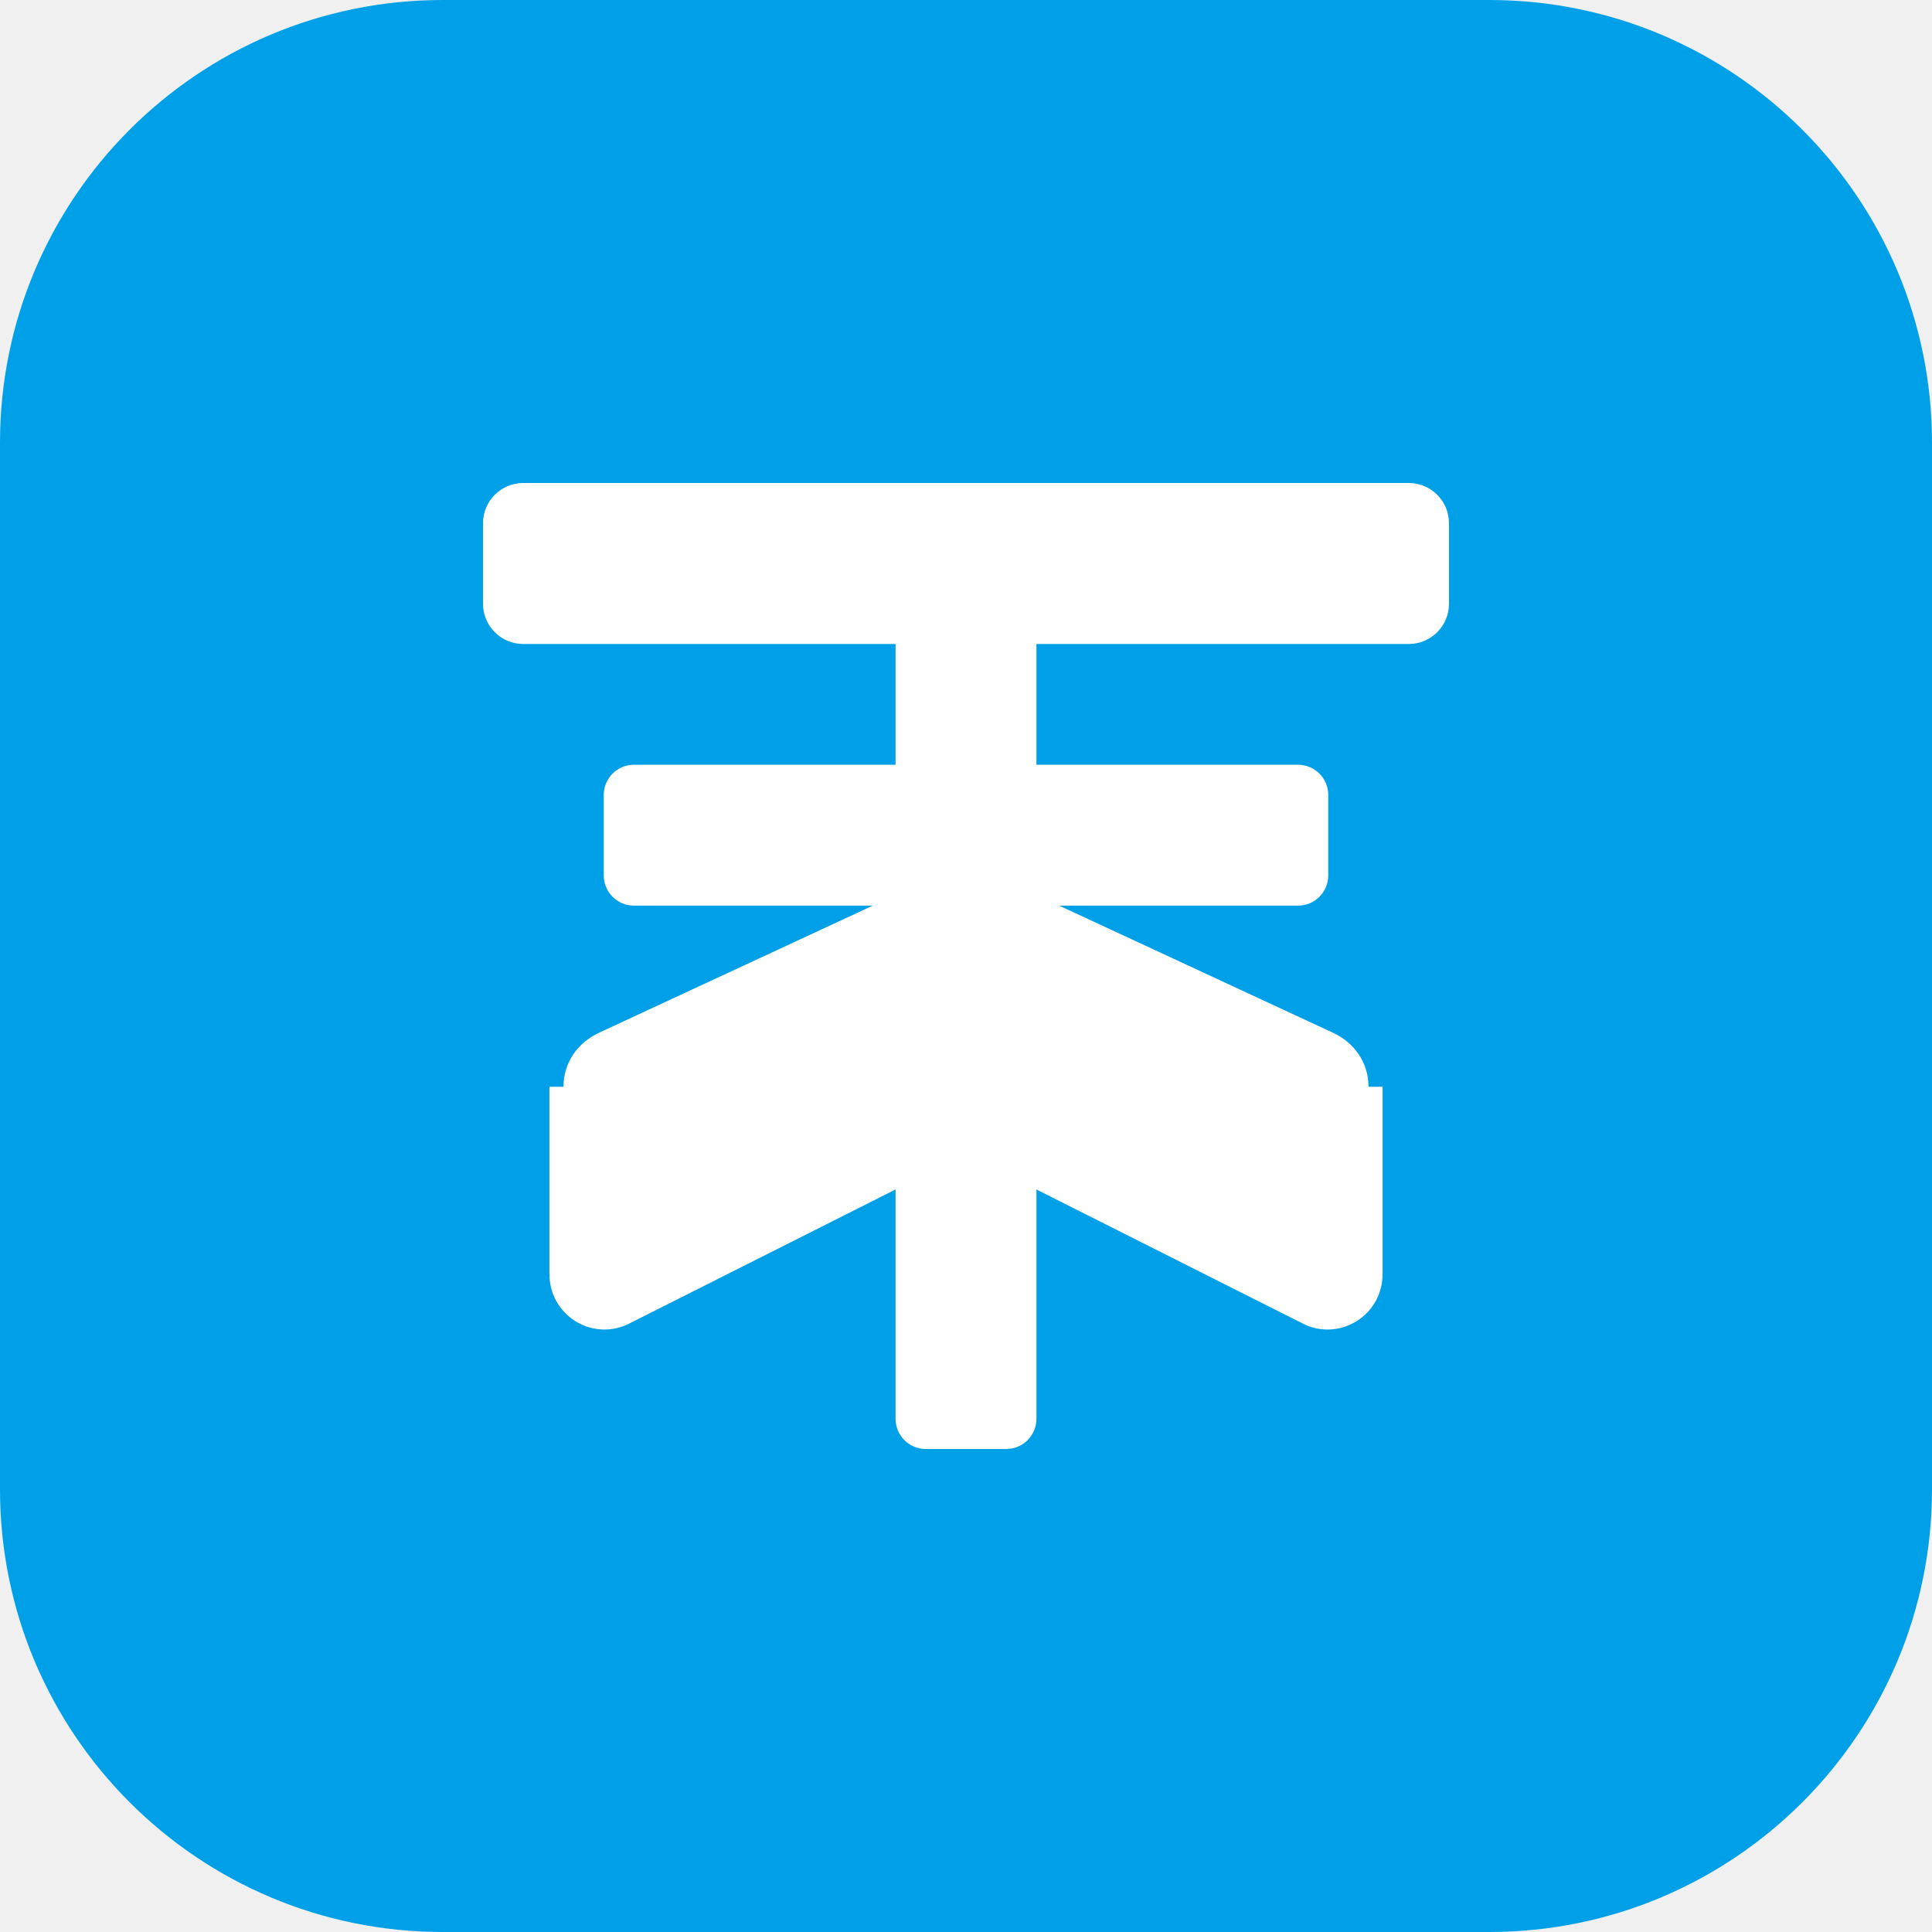
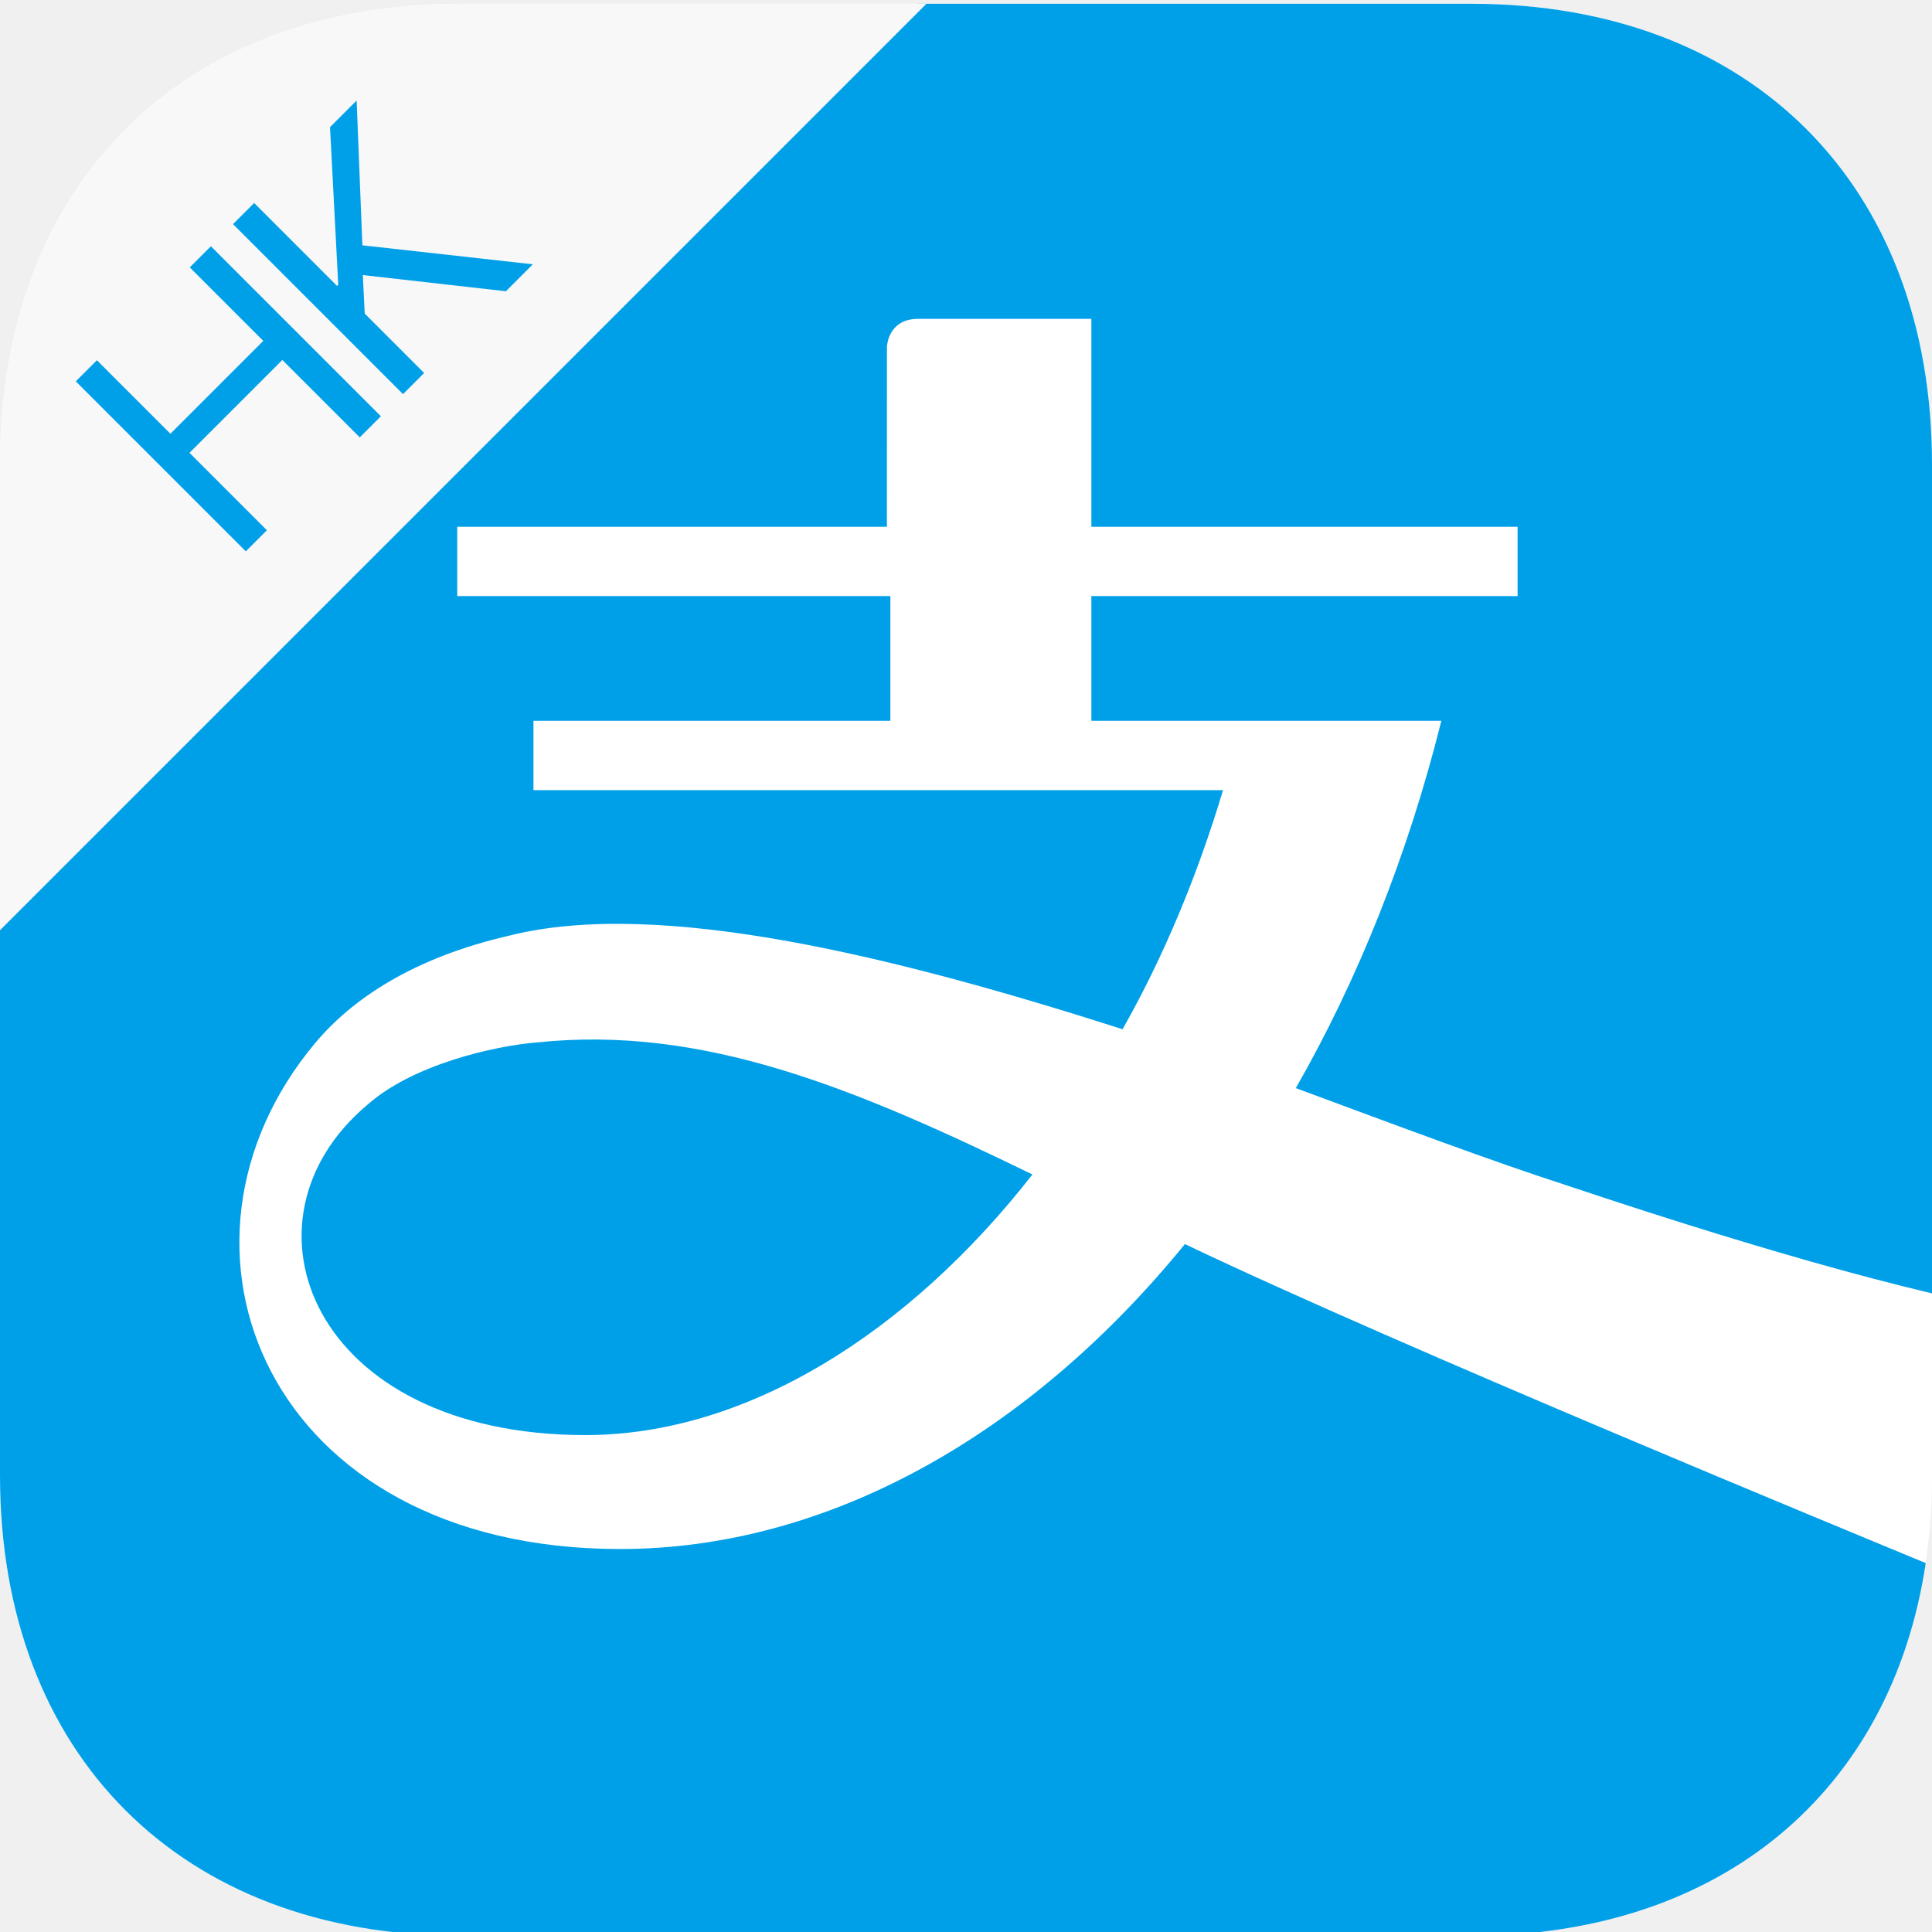
- <svg xmlns="http://www.w3.org/2000/svg" width="96" height="96" viewBox="0 0 96 96" role="img" aria-label="AlipayHK">
-   <rect width="96" height="96" rx="22" fill="#00A0E9" />
-   <g fill="#FFFFFF">
-     <rect x="24" y="24" width="48" height="8" rx="2" />
-     <rect x="30" y="38" width="36" height="7" rx="1.5" />
-     <rect x="44.5" y="24" width="7" height="48" rx="1.5" />
-     <path d="M28 54c0-1.2.7-2.2 1.8-2.7l14-6.5c1.6-.75 3.4.4 3.4 2.2v9.2c0 1-.6 1.9-1.5 2.3L31.2 65.8c-1.8.85-3.9-.45-3.9-2.5V54z" />
-     <path d="M68 54c0-1.2-.7-2.2-1.8-2.7l-14-6.5c-1.6-.75-3.4.4-3.4 2.2v9.2c0 1 .6 1.9 1.5 2.3l14.5 7.3c1.8.85 3.9-.45 3.9-2.5V54z" />
+ <svg xmlns="http://www.w3.org/2000/svg" width="48px" height="48px" viewBox="0 0 48 48" version="1.1">
+   <g id="alipayhk-logo" stroke="none" stroke-width="1" fill="none" fill-rule="evenodd">
+     <g id="Group" transform="translate(0, 0.094005)">
+       <path d="M36.562,8.18186099e-16 C43.5,8.18186099e-16 48,4.5 48,11.438 L48,36.562 C48,43.5 43.5,48 36.562,48 L11.438,48 C4.5,48 0,43.5 0,36.562 L0,11.438 C0,4.5 4.5,8.18186102e-16 11.438,8.18186102e-16 L36.562,8.18186099e-16 Z" id="App-Icon-Shape-Copy-4" fill="#FFFFFF" />
+       <path d="M36.562,0 C43.5,0 48,4.5 48,11.438 L48.001,32.04 C47.551,31.926 44.662,31.281 38.909,29.351 C37.112,28.772 34.765,27.893 32.194,26.94 C33.722,24.273 34.973,21.17 35.81,17.815 L27.115,17.815 L27.115,14.715 L37.704,14.715 L37.704,12.994 L27.115,12.994 L27.115,7.828 L22.81,7.828 C22.086,7.828 22.041,8.464 22.036,8.515 L22.035,12.994 L11.36,12.994 L11.36,14.715 L22.121,14.715 L22.121,17.815 L13.254,17.815 L13.254,19.537 L30.386,19.537 C29.757,21.636 28.923,23.652 27.89,25.477 C22.351,23.704 16.404,22.204 12.651,23.152 C10.249,23.704 8.736,24.738 7.83,25.821 C3.625,30.84 6.598,38.391 15.406,38.391 C20.577,38.391 25.584,35.546 29.439,30.815 C34.787,33.368 46.125,38.024 47.844,38.741 C46.99,44.427 42.744,48 36.562,48 L11.438,48 C4.5,48 5.32907052e-14,43.5 5.32907052e-14,36.562 L5.32907052e-14,22.858 L22.793,0 L36.562,0 Z" id="Combined-Shape" fill="#00A0E9" />
+       <path d="M14.545,35.56 C7.739,35.56 5.702,30.233 9.122,27.359 C10.246,26.355 12.282,25.889 13.34,25.805 C17.452,25.372 21.212,26.924 25.651,29.086 C22.57,33.026 18.549,35.56 14.545,35.56" id="Fill-3" fill="#00A0E9" />
+       <path d="M23.017,-7.10542736e-15 L-7.10542736e-15,23.017 L-1.77635684e-14,11.469 C-1.77635684e-14,4.512 4.5,-9.83772587e-15 11.438,-9.83772587e-15 L23.017,-7.10542736e-15 Z" id="Combined-Shape" fill="#F8F8F8" />
+       <path d="M7.264,10.913 L6.522,10.913 L6.522,8.193 L3.259,8.193 L3.259,10.913 L2.518,10.913 L2.518,4.94 L3.259,4.94 L3.259,7.523 L6.522,7.523 L6.522,4.94 L7.264,4.94 L7.264,10.913 Z M8.784,10.913 C8.784,10.913 8.747,10.913 8.673,10.913 C8.599,10.913 8.512,10.913 8.413,10.913 C8.314,10.913 8.228,10.913 8.154,10.913 C8.079,10.913 8.042,10.913 8.042,10.913 L8.042,4.94 L8.784,4.94 L8.784,7.854 L8.825,7.854 L11.45,4.94 L12.385,4.94 L9.942,7.585 L12.603,10.913 L11.656,10.913 L9.427,8.115 L8.784,8.826 L8.784,10.913 Z" id="HK" fill="#00A0E9" transform="translate(7.560429, 7.926211) rotate(-405) translate(-7.560429, -7.926211) " />
+     </g>
  </g>
</svg>
